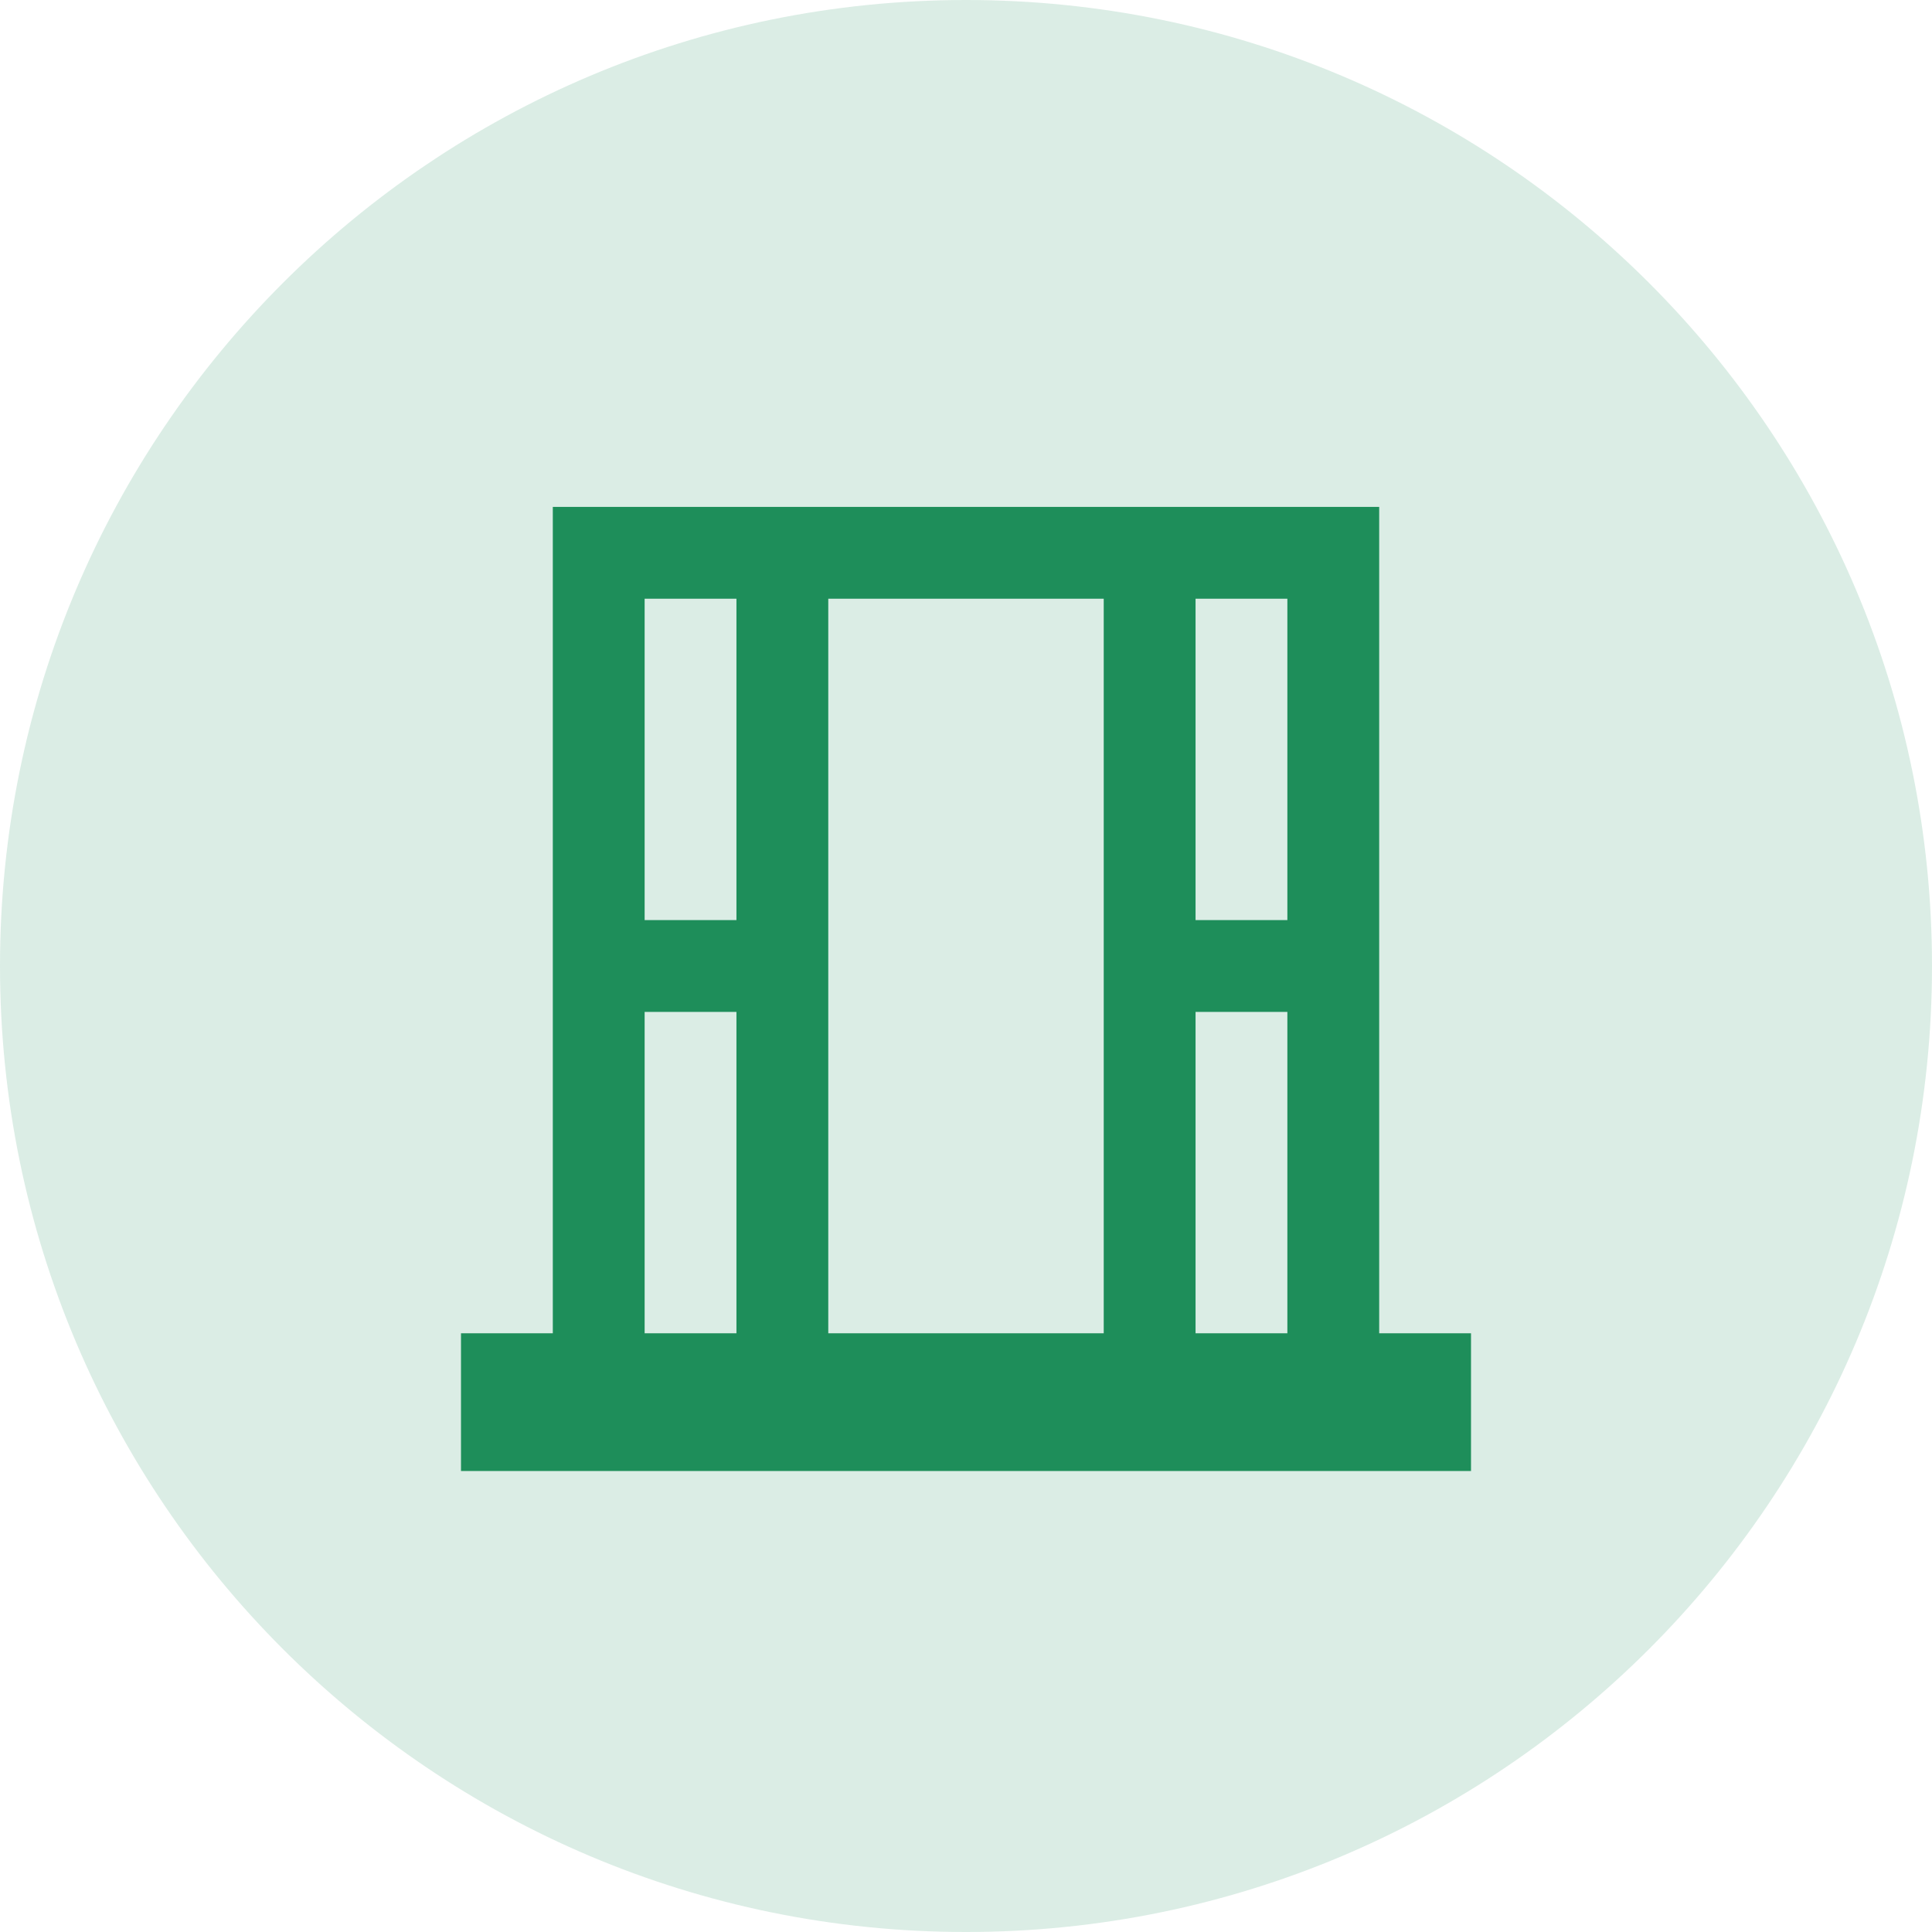
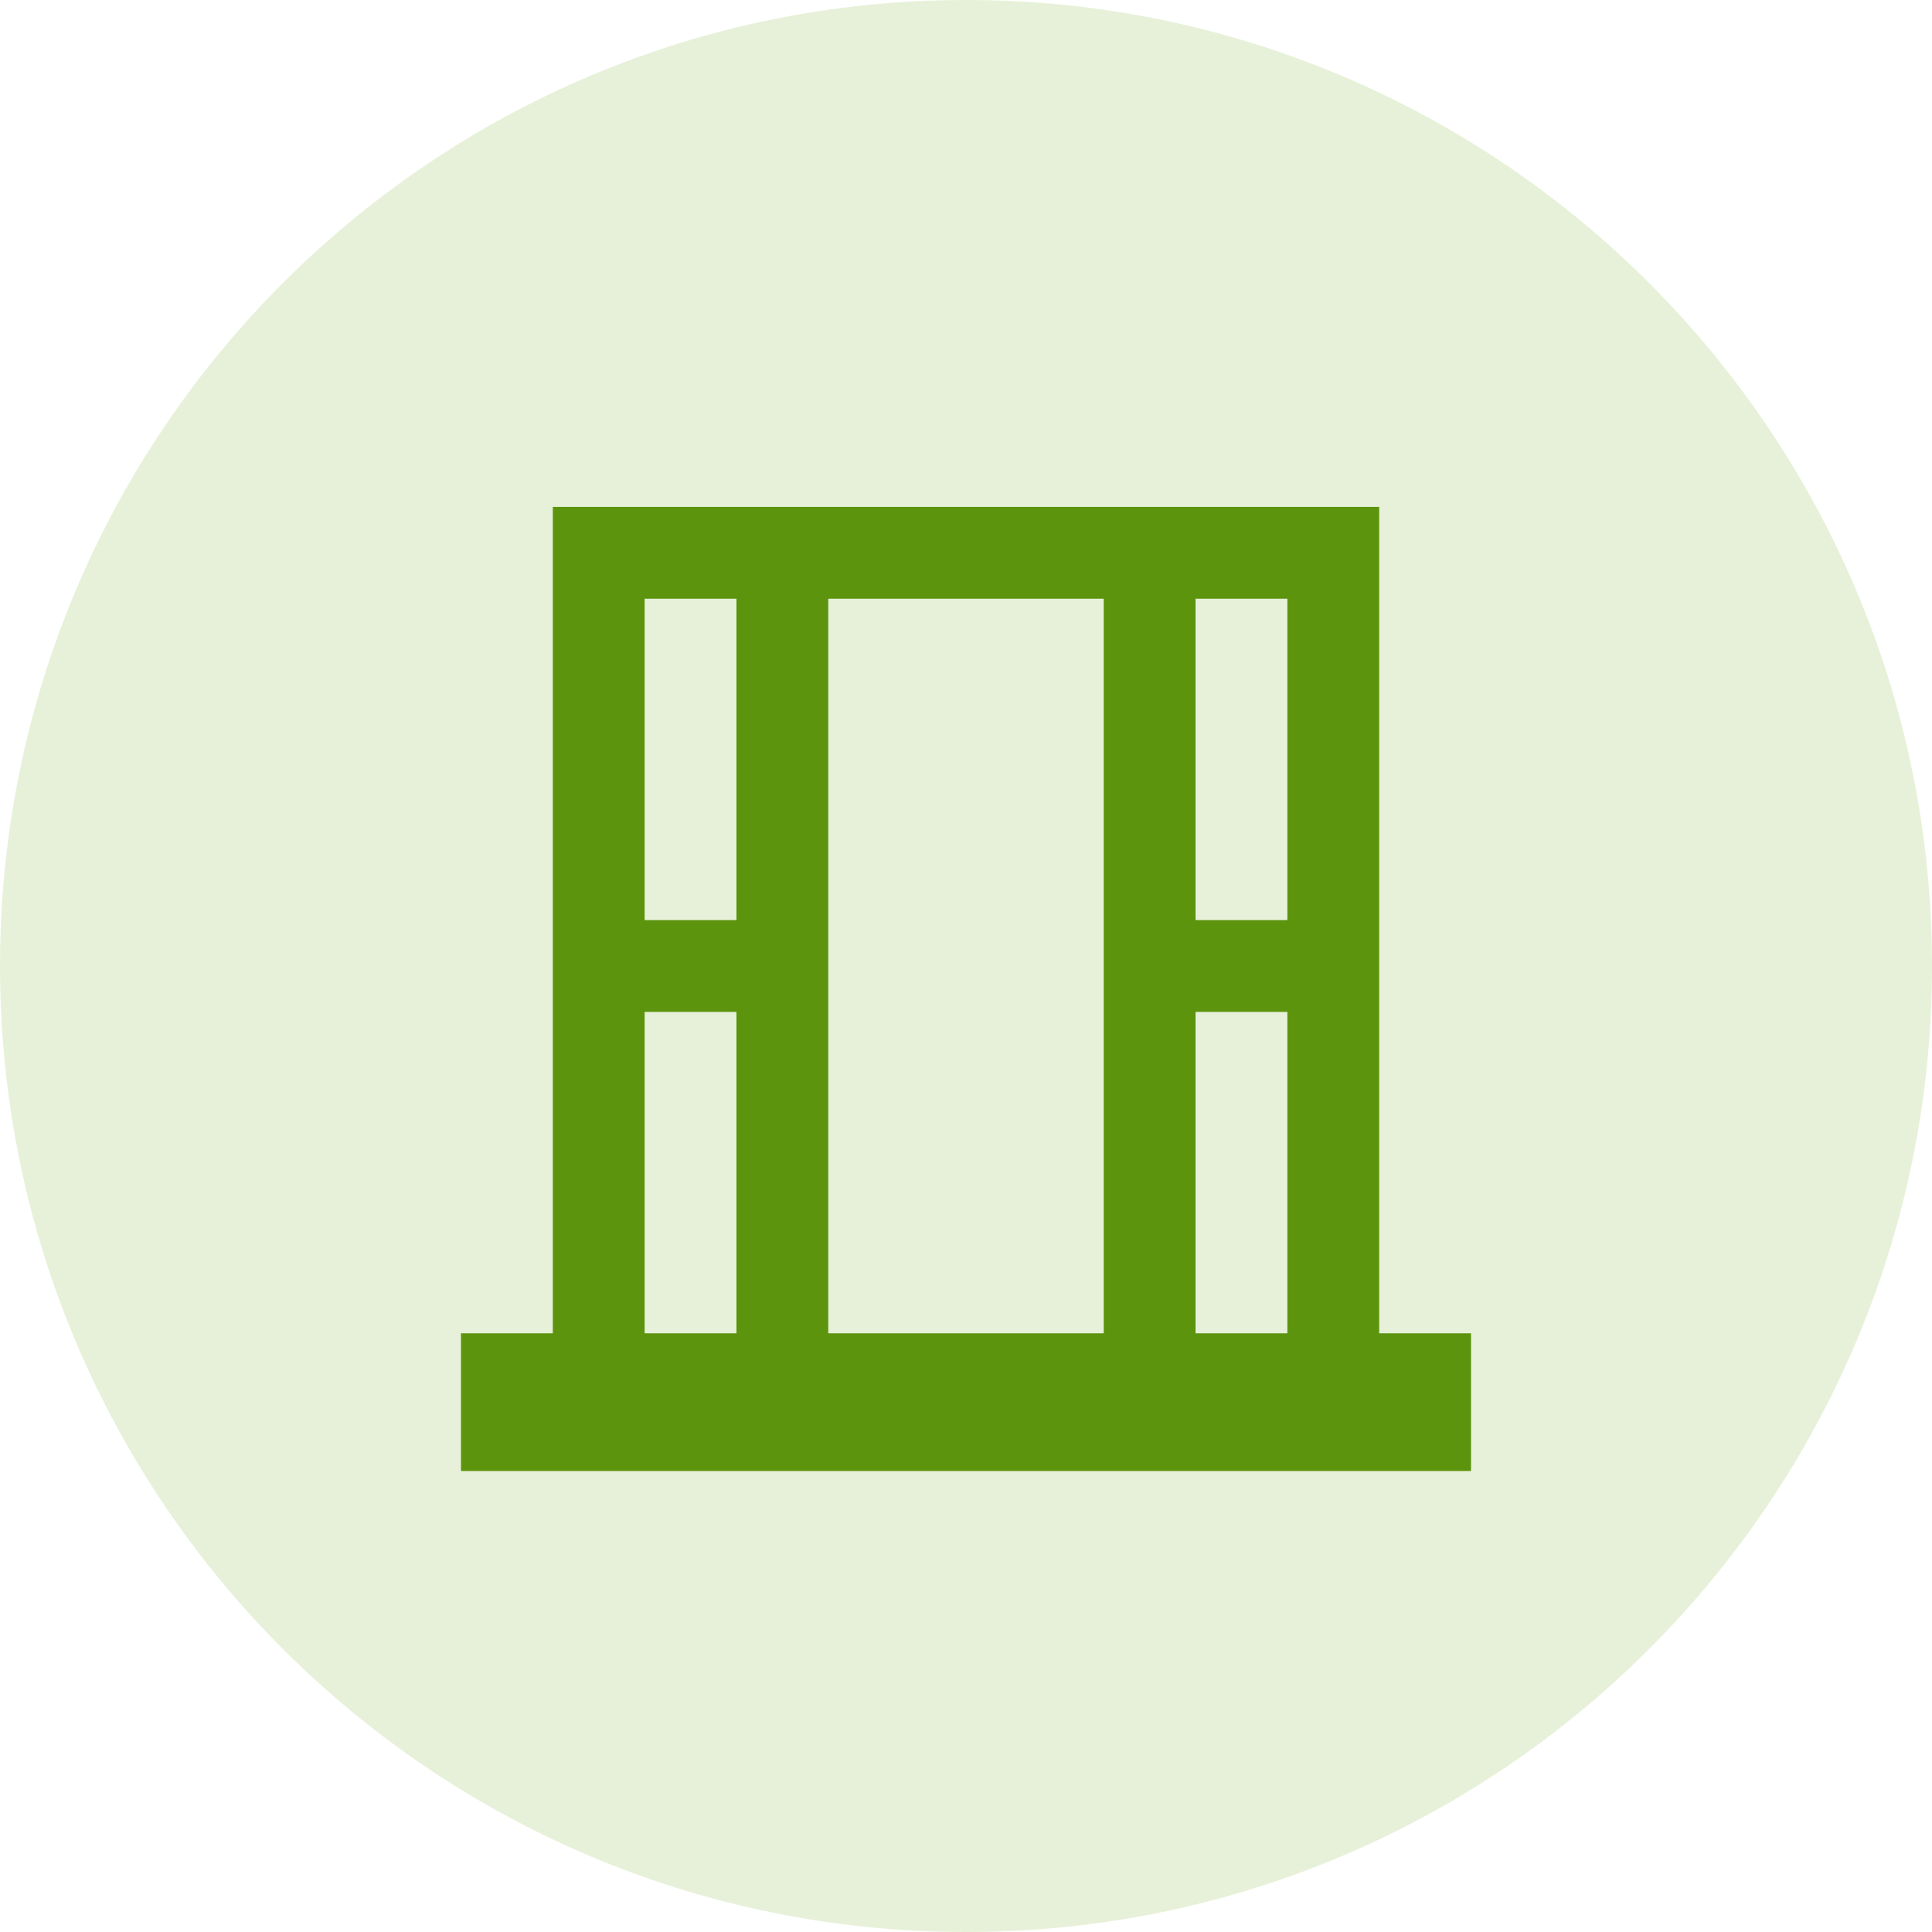
<svg xmlns="http://www.w3.org/2000/svg" viewBox="0 0 256 256" width="256" height="256">
-   <circle cx="128" cy="128" r="128" fill="#1e8e5a" fill-opacity="0.16" />
-   <path transform="translate(55 55) scale(6.083333)" fill="#1e8e5a" d="M21 20V2H3V20H1V23H23V20M19 4V11H17V4M5 4H7V11H5M5 20V13H7V20M9 20V4H15V20M17 20V13H19V20Z" />
+   <circle cx="128" cy="128" r="128" fill="#66a80f" fill-opacity="0.16" />
+   <path transform="translate(55 55) scale(6.083333)" fill="#5c940d" d="M21 20V2H3V20H1V23H23V20M19 4V11H17V4M5 4H7V11H5M5 20V13H7V20M9 20V4H15V20M17 20V13H19V20Z" />
</svg>
